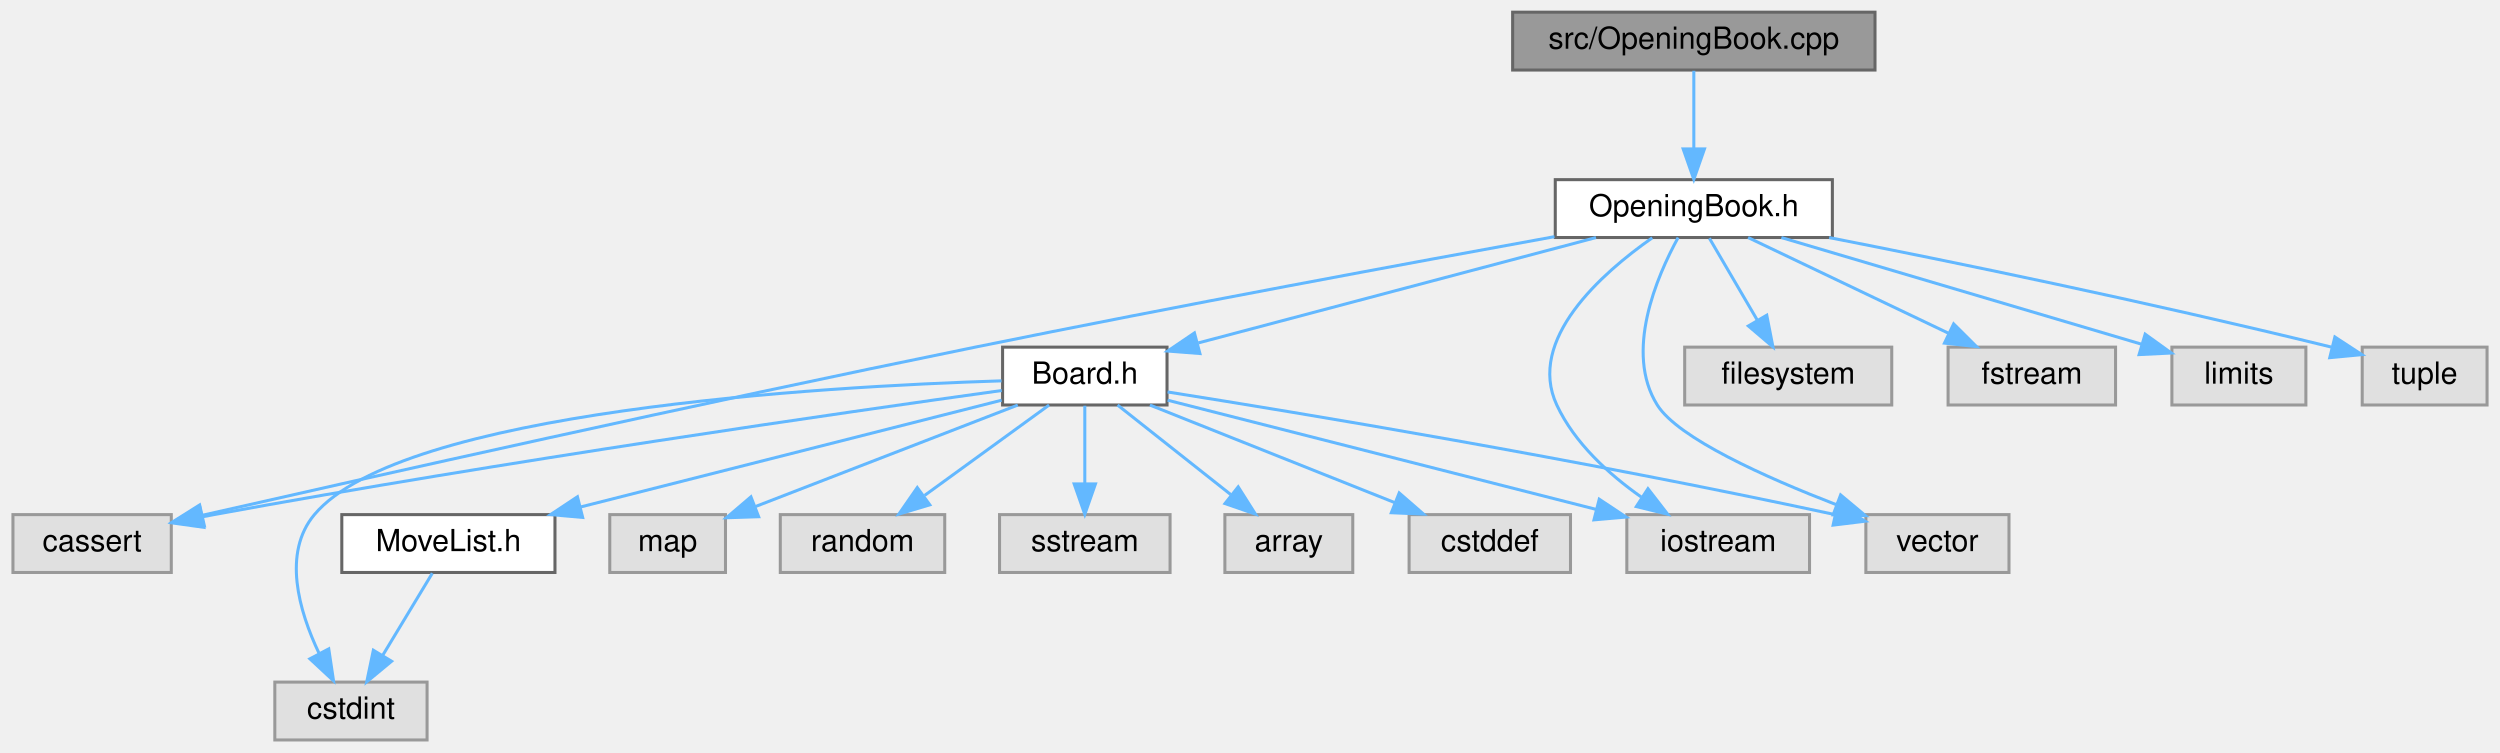
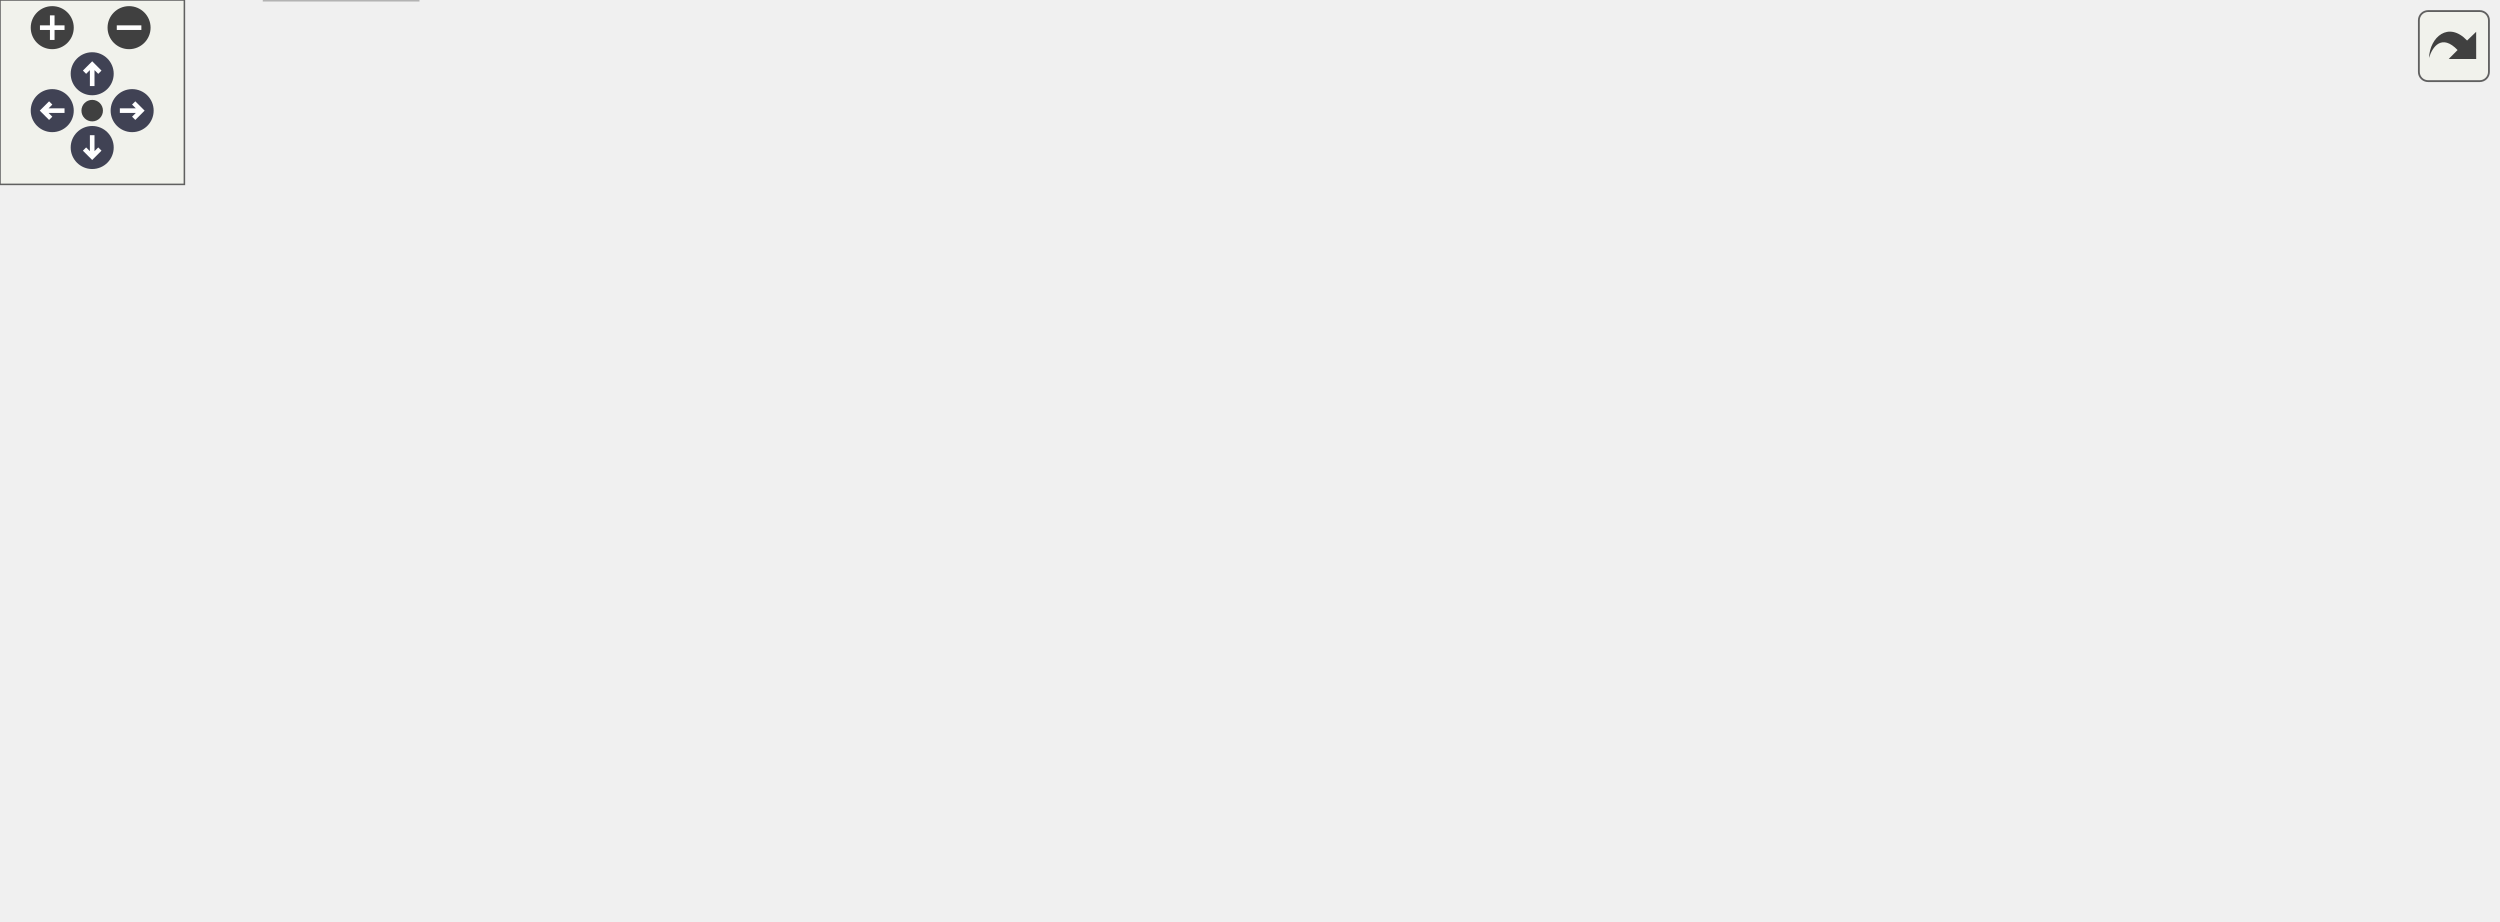
- <svg xmlns="http://www.w3.org/2000/svg" xmlns:xlink="http://www.w3.org/1999/xlink" width="821pt" height="247pt" viewBox="0.00 0.00 820.50 247.00">
-   <g id="graph0" class="graph" transform="scale(1 1) rotate(0) translate(4 243)">
-     <g id="Node000001" class="node">
-       <g id="a_Node000001">
-         <a xlink:title="Translation-unit anchor for BitBully::OpeningBook.">
-           <polygon fill="#999999" stroke="#666666" points="611.5,-239 492.5,-239 492.5,-220 611.5,-220 611.5,-239" />
-           <text text-anchor="middle" x="552" y="-227" font-family="Helvetica,sans-Serif" font-size="10.00">src/OpeningBook.cpp</text>
-         </a>
-       </g>
-     </g>
-     <g id="Node000002" class="node">
-       <g id="a_Node000002">
-         <a xlink:href="OpeningBook_8h.html" target="_top" xlink:title="Read-only access to BitBully's pre-computed Connect-4 opening books.">
-           <polygon fill="white" stroke="#666666" points="597.5,-184 506.5,-184 506.5,-165 597.5,-165 597.5,-184" />
-           <text text-anchor="middle" x="552" y="-172" font-family="Helvetica,sans-Serif" font-size="10.00">OpeningBook.h</text>
-         </a>
-       </g>
-     </g>
-     <g id="edge1_Node000001_Node000002" class="edge">
-       <g id="a_edge1_Node000001_Node000002">
-         <a xlink:title=" ">
-           <path fill="none" stroke="#63b8ff" d="M552,-219.75C552,-212.8 552,-202.85 552,-194.13" />
-           <polygon fill="#63b8ff" stroke="#63b8ff" points="555.5,-194.09 552,-184.09 548.5,-194.09 555.5,-194.09" />
-         </a>
-       </g>
-     </g>
-     <g id="Node000003" class="node">
-       <g id="a_Node000003">
-         <a xlink:href="Board_8h.html" target="_top" xlink:title="Bitboard-based representation of a Connect-4 position.">
-           <polygon fill="white" stroke="#666666" points="379,-129 325,-129 325,-110 379,-110 379,-129" />
-           <text text-anchor="middle" x="352" y="-117" font-family="Helvetica,sans-Serif" font-size="10.00">Board.h</text>
-         </a>
-       </g>
-     </g>
-     <g id="edge2_Node000002_Node000003" class="edge">
-       <g id="a_edge2_Node000002_Node000003">
-         <a xlink:title=" ">
-           <path fill="none" stroke="#63b8ff" d="M519.87,-164.98C484.24,-155.54 426.85,-140.33 389.27,-130.38" />
-           <polygon fill="#63b8ff" stroke="#63b8ff" points="389.8,-126.9 379.23,-127.72 388,-133.66 389.8,-126.9" />
-         </a>
-       </g>
-     </g>
-     <g id="Node000005" class="node">
-       <g id="a_Node000005">
-         <a xlink:title=" ">
-           <polygon fill="#e0e0e0" stroke="#999999" points="52,-74 0,-74 0,-55 52,-55 52,-74" />
-           <text text-anchor="middle" x="26" y="-62" font-family="Helvetica,sans-Serif" font-size="10.00">cassert</text>
-         </a>
-       </g>
-     </g>
-     <g id="edge14_Node000002_Node000005" class="edge">
-       <g id="a_edge14_Node000002_Node000005">
-         <a xlink:title=" ">
-           <path fill="none" stroke="#63b8ff" d="M506.24,-165.28C458.64,-156.63 381.98,-142.44 316,-129 224.43,-110.35 117.1,-86.26 62.27,-73.8" />
-           <polygon fill="#63b8ff" stroke="#63b8ff" points="62.86,-70.34 52.34,-71.54 61.31,-77.17 62.86,-70.34" />
-         </a>
-       </g>
-     </g>
-     <g id="Node000008" class="node">
-       <g id="a_Node000008">
-         <a xlink:title=" ">
-           <polygon fill="#e0e0e0" stroke="#999999" points="590,-74 530,-74 530,-55 590,-55 590,-74" />
-           <text text-anchor="middle" x="560" y="-62" font-family="Helvetica,sans-Serif" font-size="10.00">iostream</text>
-         </a>
-       </g>
-     </g>
-     <g id="edge17_Node000002_Node000008" class="edge">
-       <g id="a_edge17_Node000002_Node000008">
-         <a xlink:title=" ">
-           <path fill="none" stroke="#63b8ff" d="M538.34,-164.89C521.71,-153.24 497.01,-131.43 507,-110 512.83,-97.49 524.09,-87.25 534.75,-79.76" />
-           <polygon fill="#63b8ff" stroke="#63b8ff" points="536.94,-82.51 543.42,-74.13 533.12,-76.64 536.94,-82.51" />
-         </a>
-       </g>
-     </g>
-     <g id="Node000012" class="node">
-       <g id="a_Node000012">
-         <a xlink:title=" ">
-           <polygon fill="#e0e0e0" stroke="#999999" points="655.5,-74 608.5,-74 608.5,-55 655.5,-55 655.5,-74" />
-           <text text-anchor="middle" x="632" y="-62" font-family="Helvetica,sans-Serif" font-size="10.00">vector</text>
-         </a>
-       </g>
-     </g>
-     <g id="edge20_Node000002_Node000012" class="edge">
-       <g id="a_edge20_Node000002_Node000012">
-         <a xlink:title=" ">
-           <path fill="none" stroke="#63b8ff" d="M546.85,-164.99C539.79,-152.1 529.15,-127.3 540,-110 546.84,-99.1 575.45,-86.27 598.97,-77.19" />
-           <polygon fill="#63b8ff" stroke="#63b8ff" points="600.21,-80.47 608.34,-73.67 597.75,-73.92 600.21,-80.47" />
-         </a>
-       </g>
-     </g>
-     <g id="Node000014" class="node">
-       <g id="a_Node000014">
-         <a xlink:title=" ">
-           <polygon fill="#e0e0e0" stroke="#999999" points="617,-129 549,-129 549,-110 617,-110 617,-129" />
-           <text text-anchor="middle" x="583" y="-117" font-family="Helvetica,sans-Serif" font-size="10.00">filesystem</text>
-         </a>
-       </g>
-     </g>
-     <g id="edge15_Node000002_Node000014" class="edge">
-       <g id="a_edge15_Node000002_Node000014">
-         <a xlink:title=" ">
-           <path fill="none" stroke="#63b8ff" d="M557.12,-164.75C561.36,-157.49 567.53,-146.95 572.78,-137.98" />
-           <polygon fill="#63b8ff" stroke="#63b8ff" points="575.95,-139.49 577.98,-129.09 569.91,-135.95 575.95,-139.49" />
-         </a>
-       </g>
-     </g>
-     <g id="Node000015" class="node">
-       <g id="a_Node000015">
-         <a xlink:title=" ">
-           <polygon fill="#e0e0e0" stroke="#999999" points="690.5,-129 635.5,-129 635.5,-110 690.5,-110 690.5,-129" />
-           <text text-anchor="middle" x="663" y="-117" font-family="Helvetica,sans-Serif" font-size="10.00">fstream</text>
-         </a>
-       </g>
-     </g>
-     <g id="edge16_Node000002_Node000015" class="edge">
-       <g id="a_edge16_Node000002_Node000015">
-         <a xlink:title=" ">
-           <path fill="none" stroke="#63b8ff" d="M569.83,-164.98C587.61,-156.5 615.15,-143.35 635.68,-133.54" />
-           <polygon fill="#63b8ff" stroke="#63b8ff" points="637.33,-136.64 644.84,-129.17 634.31,-130.32 637.33,-136.64" />
-         </a>
-       </g>
-     </g>
-     <g id="Node000016" class="node">
-       <g id="a_Node000016">
-         <a xlink:title=" ">
-           <polygon fill="#e0e0e0" stroke="#999999" points="753,-129 709,-129 709,-110 753,-110 753,-129" />
-           <text text-anchor="middle" x="731" y="-117" font-family="Helvetica,sans-Serif" font-size="10.00">limits</text>
-         </a>
-       </g>
-     </g>
-     <g id="edge18_Node000002_Node000016" class="edge">
-       <g id="a_edge18_Node000002_Node000016">
-         <a xlink:title=" ">
-           <path fill="none" stroke="#63b8ff" d="M580.76,-164.98C613.09,-155.41 665.45,-139.91 699.04,-129.96" />
-           <polygon fill="#63b8ff" stroke="#63b8ff" points="700.22,-133.26 708.81,-127.07 698.23,-126.55 700.22,-133.26" />
-         </a>
-       </g>
-     </g>
-     <g id="Node000017" class="node">
-       <g id="a_Node000017">
-         <a xlink:title=" ">
-           <polygon fill="#e0e0e0" stroke="#999999" points="812.5,-129 771.5,-129 771.5,-110 812.5,-110 812.5,-129" />
-           <text text-anchor="middle" x="792" y="-117" font-family="Helvetica,sans-Serif" font-size="10.00">tuple</text>
-         </a>
-       </g>
-     </g>
-     <g id="edge19_Node000002_Node000017" class="edge">
-       <g id="a_edge19_Node000002_Node000017">
-         <a xlink:title=" ">
-           <path fill="none" stroke="#63b8ff" d="M596.44,-164.98C636.92,-157.03 698.55,-144.41 761.31,-129.03" />
-           <polygon fill="#63b8ff" stroke="#63b8ff" points="762.52,-132.33 771.39,-126.54 760.84,-125.54 762.52,-132.33" />
-         </a>
-       </g>
-     </g>
-     <g id="Node000004" class="node">
-       <g id="a_Node000004">
-         <a xlink:title=" ">
-           <polygon fill="#e0e0e0" stroke="#999999" points="440,-74 398,-74 398,-55 440,-55 440,-74" />
-           <text text-anchor="middle" x="419" y="-62" font-family="Helvetica,sans-Serif" font-size="10.00">array</text>
-         </a>
-       </g>
-     </g>
-     <g id="edge3_Node000003_Node000004" class="edge">
-       <g id="a_edge3_Node000003_Node000004">
-         <a xlink:title=" ">
-           <path fill="none" stroke="#63b8ff" d="M362.76,-109.98C372.77,-102.07 387.89,-90.11 399.93,-80.58" />
-           <polygon fill="#63b8ff" stroke="#63b8ff" points="402.37,-83.12 408.04,-74.17 398.03,-77.63 402.37,-83.12" />
-         </a>
-       </g>
-     </g>
-     <g id="edge4_Node000003_Node000005" class="edge">
-       <g id="a_edge4_Node000003_Node000005">
-         <a xlink:title=" ">
-           <path fill="none" stroke="#63b8ff" d="M324.71,-114.76C273.73,-107.67 160.64,-91.4 66,-74 64.74,-73.77 63.47,-73.53 62.18,-73.28" />
-           <polygon fill="#63b8ff" stroke="#63b8ff" points="62.7,-69.82 52.21,-71.29 61.33,-76.68 62.7,-69.82" />
-         </a>
-       </g>
-     </g>
-     <g id="Node000006" class="node">
-       <g id="a_Node000006">
-         <a xlink:title=" ">
-           <polygon fill="#e0e0e0" stroke="#999999" points="511.5,-74 458.5,-74 458.5,-55 511.5,-55 511.5,-74" />
-           <text text-anchor="middle" x="485" y="-62" font-family="Helvetica,sans-Serif" font-size="10.00">cstddef</text>
-         </a>
-       </g>
-     </g>
-     <g id="edge5_Node000003_Node000006" class="edge">
-       <g id="a_edge5_Node000003_Node000006">
-         <a xlink:title=" ">
-           <path fill="none" stroke="#63b8ff" d="M373.37,-109.98C395.15,-101.3 429.16,-87.75 453.92,-77.88" />
-           <polygon fill="#63b8ff" stroke="#63b8ff" points="455.25,-81.12 463.24,-74.17 452.66,-74.62 455.25,-81.12" />
-         </a>
-       </g>
-     </g>
-     <g id="Node000007" class="node">
-       <g id="a_Node000007">
-         <a xlink:title=" ">
-           <polygon fill="#e0e0e0" stroke="#999999" points="136,-19 86,-19 86,0 136,0 136,-19" />
-           <text text-anchor="middle" x="111" y="-7" font-family="Helvetica,sans-Serif" font-size="10.00">cstdint</text>
-         </a>
-       </g>
-     </g>
-     <g id="edge6_Node000003_Node000007" class="edge">
-       <g id="a_edge6_Node000003_Node000007">
-         <a xlink:title=" ">
-           <path fill="none" stroke="#63b8ff" d="M324.65,-117.93C265.27,-116.06 127.6,-108.07 99,-74 88.44,-61.42 93.89,-42.45 100.49,-28.52" />
-           <polygon fill="#63b8ff" stroke="#63b8ff" points="103.71,-29.91 105.28,-19.43 97.52,-26.64 103.71,-29.91" />
-         </a>
-       </g>
-     </g>
-     <g id="edge7_Node000003_Node000008" class="edge">
-       <g id="a_edge7_Node000003_Node000008">
-         <a xlink:title=" ">
-           <path fill="none" stroke="#63b8ff" d="M379.19,-111.57C415.1,-102.42 478.62,-86.24 520.01,-75.69" />
-           <polygon fill="#63b8ff" stroke="#63b8ff" points="520.94,-79.06 529.77,-73.2 519.21,-72.28 520.94,-79.06" />
-         </a>
-       </g>
-     </g>
-     <g id="Node000009" class="node">
-       <g id="a_Node000009">
-         <a xlink:title=" ">
-           <polygon fill="#e0e0e0" stroke="#999999" points="234,-74 196,-74 196,-55 234,-55 234,-74" />
-           <text text-anchor="middle" x="215" y="-62" font-family="Helvetica,sans-Serif" font-size="10.00">map</text>
-         </a>
-       </g>
-     </g>
-     <g id="edge8_Node000003_Node000009" class="edge">
-       <g id="a_edge8_Node000003_Node000009">
-         <a xlink:title=" ">
-           <path fill="none" stroke="#63b8ff" d="M329.99,-109.98C306.62,-100.94 269.58,-86.61 243.88,-76.67" />
-           <polygon fill="#63b8ff" stroke="#63b8ff" points="244.89,-73.31 234.3,-72.97 242.36,-79.84 244.89,-73.31" />
-         </a>
-       </g>
-     </g>
-     <g id="Node000010" class="node">
-       <g id="a_Node000010">
-         <a xlink:title=" ">
-           <polygon fill="#e0e0e0" stroke="#999999" points="306,-74 252,-74 252,-55 306,-55 306,-74" />
-           <text text-anchor="middle" x="279" y="-62" font-family="Helvetica,sans-Serif" font-size="10.00">random</text>
-         </a>
-       </g>
-     </g>
-     <g id="edge9_Node000003_Node000010" class="edge">
-       <g id="a_edge9_Node000003_Node000010">
-         <a xlink:title=" ">
-           <path fill="none" stroke="#63b8ff" d="M340.27,-109.98C329.27,-102 312.58,-89.88 299.4,-80.31" />
-           <polygon fill="#63b8ff" stroke="#63b8ff" points="301.09,-77.21 290.94,-74.17 296.98,-82.88 301.09,-77.21" />
-         </a>
-       </g>
-     </g>
-     <g id="Node000011" class="node">
-       <g id="a_Node000011">
-         <a xlink:title=" ">
-           <polygon fill="#e0e0e0" stroke="#999999" points="380,-74 324,-74 324,-55 380,-55 380,-74" />
-           <text text-anchor="middle" x="352" y="-62" font-family="Helvetica,sans-Serif" font-size="10.00">sstream</text>
-         </a>
-       </g>
-     </g>
-     <g id="edge10_Node000003_Node000011" class="edge">
-       <g id="a_edge10_Node000003_Node000011">
-         <a xlink:title=" ">
-           <path fill="none" stroke="#63b8ff" d="M352,-109.75C352,-102.8 352,-92.85 352,-84.13" />
-           <polygon fill="#63b8ff" stroke="#63b8ff" points="355.5,-84.09 352,-74.09 348.5,-84.09 355.5,-84.09" />
-         </a>
-       </g>
-     </g>
-     <g id="edge11_Node000003_Node000012" class="edge">
-       <g id="a_edge11_Node000003_Node000012">
-         <a xlink:title=" ">
-           <path fill="none" stroke="#63b8ff" d="M379.18,-114.28C423.11,-107.31 512.64,-92.5 598.37,-74" />
-           <polygon fill="#63b8ff" stroke="#63b8ff" points="599.23,-77.39 608.26,-71.84 597.74,-70.55 599.23,-77.39" />
-         </a>
-       </g>
-     </g>
-     <g id="Node000013" class="node">
-       <g id="a_Node000013">
-         <a xlink:href="MoveList_8h.html" target="_top" xlink:title="Tiny priority queue used by the engine for move ordering.">
-           <polygon fill="white" stroke="#666666" points="178,-74 108,-74 108,-55 178,-55 178,-74" />
-           <text text-anchor="middle" x="143" y="-62" font-family="Helvetica,sans-Serif" font-size="10.00">MoveList.h</text>
-         </a>
-       </g>
-     </g>
-     <g id="edge12_Node000003_Node000013" class="edge">
-       <g id="a_edge12_Node000003_Node000013">
-         <a xlink:title=" ">
-           <path fill="none" stroke="#63b8ff" d="M324.68,-111.57C289.51,-102.65 228.01,-87.06 186.41,-76.51" />
-           <polygon fill="#63b8ff" stroke="#63b8ff" points="187.1,-73.07 176.55,-74.01 185.38,-79.86 187.1,-73.07" />
-         </a>
-       </g>
-     </g>
-     <g id="edge13_Node000013_Node000007" class="edge">
-       <g id="a_edge13_Node000013_Node000007">
-         <a xlink:title=" ">
-           <path fill="none" stroke="#63b8ff" d="M137.72,-54.75C133.29,-47.42 126.84,-36.73 121.38,-27.7" />
-           <polygon fill="#63b8ff" stroke="#63b8ff" points="124.35,-25.84 116.19,-19.09 118.36,-29.46 124.35,-25.84" />
-         </a>
-       </g>
-     </g>
+ <svg xmlns="http://www.w3.org/2000/svg" xmlns:xlink="http://www.w3.org/1999/xlink" id="main" version="1.1" xml:space="preserve">
+   <style type="text/css">
+ .node, .edge {opacity: 0.7;}
+ .node.selected, .edge.selected {opacity: 1;}
+ .edge:hover path { stroke: red; }
+ .edge:hover polygon { stroke: red; fill: red; }
+ </style>
+   <defs>
+     <circle id="rim" cx="0" cy="0" r="7" />
+     <circle id="rim2" cx="0" cy="0" r="3.5" />
+     <g id="zoomPlus">
+       <use xlink:href="#rim" fill="#404040">
+         <set attributeName="fill" to="#808080" begin="zoomplus.mouseover" end="zoomplus.mouseout" />
+       </use>
+       <path d="M-4,0h8M0,-4v8" fill="none" stroke="white" stroke-width="1.5" pointer-events="none" />
+     </g>
+     <g id="zoomMin">
+       <use xlink:href="#rim" fill="#404040">
+         <set attributeName="fill" to="#808080" begin="zoomminus.mouseover" end="zoomminus.mouseout" />
+       </use>
+       <path d="M-4,0h8" fill="none" stroke="white" stroke-width="1.5" pointer-events="none" />
+     </g>
+     <g id="arrowUp" transform="translate(30 24)">
+       <use xlink:href="#rim" />
+       <path pointer-events="none" fill="none" stroke="white" stroke-width="1.5" d="M0,-3.0v7 M-2.5,-0.5L0,-3.0L2.5,-0.5" />
+     </g>
+     <g id="arrowRight" transform="rotate(90) translate(36 -43)">
+       <use xlink:href="#rim" />
+       <path pointer-events="none" fill="none" stroke="white" stroke-width="1.5" d="M0,-3.0v7 M-2.5,-0.5L0,-3.0L2.5,-0.5" />
+     </g>
+     <g id="arrowDown" transform="rotate(180) translate(-30 -48)">
+       <use xlink:href="#rim" />
+       <path pointer-events="none" fill="none" stroke="white" stroke-width="1.5" d="M0,-3.0v7 M-2.5,-0.5L0,-3.0L2.5,-0.5" />
+     </g>
+     <g id="arrowLeft" transform="rotate(270) translate(-36 17)">
+       <use xlink:href="#rim" />
+       <path pointer-events="none" fill="none" stroke="white" stroke-width="1.5" d="M0,-3.0v7 M-2.5,-0.5L0,-3.0L2.5,-0.5" />
+     </g>
+     <g id="resetDef">
+       <use xlink:href="#rim2" fill="#404040">
+         <set attributeName="fill" to="#808080" begin="reset.mouseover" end="reset.mouseout" />
+       </use>
+     </g>
+   </defs>
+   <svg id="graph" class="graph">
+     <g id="viewport">
+       <g id="Node000001" class="node">
+         <g id="a_Node000001">
+           <a xlink:title="Translation-unit anchor for BitBully::OpeningBook.">
+             <polygon fill="#999999" stroke="#666666" points="611.5,-239 492.5,-239 492.5,-220 611.5,-220 611.5,-239" />
+             <text text-anchor="middle" x="552" y="-227" font-family="Helvetica,sans-Serif" font-size="10.00">src/OpeningBook.cpp</text>
+           </a>
+         </g>
+       </g>
+       <g id="Node000002" class="node">
+         <g id="a_Node000002">
+           <a xlink:href="OpeningBook_8h.html" target="_top" xlink:title="Read-only access to BitBully's pre-computed Connect-4 opening books.">
+             <polygon fill="white" stroke="#666666" points="597.5,-184 506.5,-184 506.5,-165 597.5,-165 597.5,-184" />
+             <text text-anchor="middle" x="552" y="-172" font-family="Helvetica,sans-Serif" font-size="10.00">OpeningBook.h</text>
+           </a>
+         </g>
+       </g>
+       <g id="edge1_Node000001_Node000002" class="edge">
+         <g id="a_edge1_Node000001_Node000002">
+           <a xlink:title=" ">
+             <path fill="none" stroke="#63b8ff" d="M552,-219.75C552,-212.8 552,-202.85 552,-194.13" />
+             <polygon fill="#63b8ff" stroke="#63b8ff" points="555.5,-194.09 552,-184.09 548.5,-194.09 555.5,-194.09" />
+           </a>
+         </g>
+       </g>
+       <g id="Node000003" class="node">
+         <g id="a_Node000003">
+           <a xlink:href="Board_8h.html" target="_top" xlink:title="Bitboard-based representation of a Connect-4 position.">
+             <polygon fill="white" stroke="#666666" points="379,-129 325,-129 325,-110 379,-110 379,-129" />
+             <text text-anchor="middle" x="352" y="-117" font-family="Helvetica,sans-Serif" font-size="10.00">Board.h</text>
+           </a>
+         </g>
+       </g>
+       <g id="edge2_Node000002_Node000003" class="edge">
+         <g id="a_edge2_Node000002_Node000003">
+           <a xlink:title=" ">
+             <path fill="none" stroke="#63b8ff" d="M519.87,-164.98C484.24,-155.54 426.85,-140.33 389.27,-130.38" />
+             <polygon fill="#63b8ff" stroke="#63b8ff" points="389.8,-126.9 379.23,-127.72 388,-133.66 389.8,-126.9" />
+           </a>
+         </g>
+       </g>
+       <g id="Node000005" class="node">
+         <g id="a_Node000005">
+           <a xlink:title=" ">
+             <polygon fill="#e0e0e0" stroke="#999999" points="52,-74 0,-74 0,-55 52,-55 52,-74" />
+             <text text-anchor="middle" x="26" y="-62" font-family="Helvetica,sans-Serif" font-size="10.00">cassert</text>
+           </a>
+         </g>
+       </g>
+       <g id="edge14_Node000002_Node000005" class="edge">
+         <g id="a_edge14_Node000002_Node000005">
+           <a xlink:title=" ">
+             <path fill="none" stroke="#63b8ff" d="M506.24,-165.28C458.64,-156.63 381.98,-142.44 316,-129 224.43,-110.35 117.1,-86.26 62.27,-73.8" />
+             <polygon fill="#63b8ff" stroke="#63b8ff" points="62.86,-70.34 52.34,-71.54 61.31,-77.17 62.86,-70.34" />
+           </a>
+         </g>
+       </g>
+       <g id="Node000008" class="node">
+         <g id="a_Node000008">
+           <a xlink:title=" ">
+             <polygon fill="#e0e0e0" stroke="#999999" points="590,-74 530,-74 530,-55 590,-55 590,-74" />
+             <text text-anchor="middle" x="560" y="-62" font-family="Helvetica,sans-Serif" font-size="10.00">iostream</text>
+           </a>
+         </g>
+       </g>
+       <g id="edge17_Node000002_Node000008" class="edge">
+         <g id="a_edge17_Node000002_Node000008">
+           <a xlink:title=" ">
+             <path fill="none" stroke="#63b8ff" d="M538.34,-164.89C521.71,-153.24 497.01,-131.43 507,-110 512.83,-97.49 524.09,-87.25 534.75,-79.76" />
+             <polygon fill="#63b8ff" stroke="#63b8ff" points="536.94,-82.51 543.42,-74.13 533.12,-76.64 536.94,-82.51" />
+           </a>
+         </g>
+       </g>
+       <g id="Node000012" class="node">
+         <g id="a_Node000012">
+           <a xlink:title=" ">
+             <polygon fill="#e0e0e0" stroke="#999999" points="655.5,-74 608.5,-74 608.5,-55 655.5,-55 655.5,-74" />
+             <text text-anchor="middle" x="632" y="-62" font-family="Helvetica,sans-Serif" font-size="10.00">vector</text>
+           </a>
+         </g>
+       </g>
+       <g id="edge20_Node000002_Node000012" class="edge">
+         <g id="a_edge20_Node000002_Node000012">
+           <a xlink:title=" ">
+             <path fill="none" stroke="#63b8ff" d="M546.85,-164.99C539.79,-152.1 529.15,-127.3 540,-110 546.84,-99.1 575.45,-86.27 598.97,-77.19" />
+             <polygon fill="#63b8ff" stroke="#63b8ff" points="600.21,-80.47 608.34,-73.67 597.75,-73.92 600.21,-80.47" />
+           </a>
+         </g>
+       </g>
+       <g id="Node000014" class="node">
+         <g id="a_Node000014">
+           <a xlink:title=" ">
+             <polygon fill="#e0e0e0" stroke="#999999" points="617,-129 549,-129 549,-110 617,-110 617,-129" />
+             <text text-anchor="middle" x="583" y="-117" font-family="Helvetica,sans-Serif" font-size="10.00">filesystem</text>
+           </a>
+         </g>
+       </g>
+       <g id="edge15_Node000002_Node000014" class="edge">
+         <g id="a_edge15_Node000002_Node000014">
+           <a xlink:title=" ">
+             <path fill="none" stroke="#63b8ff" d="M557.12,-164.75C561.36,-157.49 567.53,-146.95 572.78,-137.98" />
+             <polygon fill="#63b8ff" stroke="#63b8ff" points="575.95,-139.49 577.98,-129.09 569.91,-135.95 575.95,-139.49" />
+           </a>
+         </g>
+       </g>
+       <g id="Node000015" class="node">
+         <g id="a_Node000015">
+           <a xlink:title=" ">
+             <polygon fill="#e0e0e0" stroke="#999999" points="690.5,-129 635.5,-129 635.5,-110 690.5,-110 690.5,-129" />
+             <text text-anchor="middle" x="663" y="-117" font-family="Helvetica,sans-Serif" font-size="10.00">fstream</text>
+           </a>
+         </g>
+       </g>
+       <g id="edge16_Node000002_Node000015" class="edge">
+         <g id="a_edge16_Node000002_Node000015">
+           <a xlink:title=" ">
+             <path fill="none" stroke="#63b8ff" d="M569.83,-164.98C587.61,-156.5 615.15,-143.35 635.68,-133.54" />
+             <polygon fill="#63b8ff" stroke="#63b8ff" points="637.33,-136.64 644.84,-129.17 634.31,-130.32 637.33,-136.64" />
+           </a>
+         </g>
+       </g>
+       <g id="Node000016" class="node">
+         <g id="a_Node000016">
+           <a xlink:title=" ">
+             <polygon fill="#e0e0e0" stroke="#999999" points="753,-129 709,-129 709,-110 753,-110 753,-129" />
+             <text text-anchor="middle" x="731" y="-117" font-family="Helvetica,sans-Serif" font-size="10.00">limits</text>
+           </a>
+         </g>
+       </g>
+       <g id="edge18_Node000002_Node000016" class="edge">
+         <g id="a_edge18_Node000002_Node000016">
+           <a xlink:title=" ">
+             <path fill="none" stroke="#63b8ff" d="M580.76,-164.98C613.09,-155.41 665.45,-139.91 699.04,-129.96" />
+             <polygon fill="#63b8ff" stroke="#63b8ff" points="700.22,-133.26 708.81,-127.07 698.23,-126.55 700.22,-133.26" />
+           </a>
+         </g>
+       </g>
+       <g id="Node000017" class="node">
+         <g id="a_Node000017">
+           <a xlink:title=" ">
+             <polygon fill="#e0e0e0" stroke="#999999" points="812.5,-129 771.5,-129 771.5,-110 812.5,-110 812.5,-129" />
+             <text text-anchor="middle" x="792" y="-117" font-family="Helvetica,sans-Serif" font-size="10.00">tuple</text>
+           </a>
+         </g>
+       </g>
+       <g id="edge19_Node000002_Node000017" class="edge">
+         <g id="a_edge19_Node000002_Node000017">
+           <a xlink:title=" ">
+             <path fill="none" stroke="#63b8ff" d="M596.44,-164.98C636.92,-157.03 698.55,-144.41 761.31,-129.03" />
+             <polygon fill="#63b8ff" stroke="#63b8ff" points="762.52,-132.33 771.39,-126.54 760.84,-125.54 762.52,-132.33" />
+           </a>
+         </g>
+       </g>
+       <g id="Node000004" class="node">
+         <g id="a_Node000004">
+           <a xlink:title=" ">
+             <polygon fill="#e0e0e0" stroke="#999999" points="440,-74 398,-74 398,-55 440,-55 440,-74" />
+             <text text-anchor="middle" x="419" y="-62" font-family="Helvetica,sans-Serif" font-size="10.00">array</text>
+           </a>
+         </g>
+       </g>
+       <g id="edge3_Node000003_Node000004" class="edge">
+         <g id="a_edge3_Node000003_Node000004">
+           <a xlink:title=" ">
+             <path fill="none" stroke="#63b8ff" d="M362.76,-109.98C372.77,-102.07 387.89,-90.11 399.93,-80.58" />
+             <polygon fill="#63b8ff" stroke="#63b8ff" points="402.37,-83.12 408.04,-74.17 398.03,-77.63 402.37,-83.12" />
+           </a>
+         </g>
+       </g>
+       <g id="edge4_Node000003_Node000005" class="edge">
+         <g id="a_edge4_Node000003_Node000005">
+           <a xlink:title=" ">
+             <path fill="none" stroke="#63b8ff" d="M324.71,-114.76C273.73,-107.67 160.64,-91.4 66,-74 64.74,-73.77 63.47,-73.53 62.18,-73.28" />
+             <polygon fill="#63b8ff" stroke="#63b8ff" points="62.7,-69.82 52.21,-71.29 61.33,-76.68 62.7,-69.82" />
+           </a>
+         </g>
+       </g>
+       <g id="Node000006" class="node">
+         <g id="a_Node000006">
+           <a xlink:title=" ">
+             <polygon fill="#e0e0e0" stroke="#999999" points="511.5,-74 458.5,-74 458.5,-55 511.5,-55 511.5,-74" />
+             <text text-anchor="middle" x="485" y="-62" font-family="Helvetica,sans-Serif" font-size="10.00">cstddef</text>
+           </a>
+         </g>
+       </g>
+       <g id="edge5_Node000003_Node000006" class="edge">
+         <g id="a_edge5_Node000003_Node000006">
+           <a xlink:title=" ">
+             <path fill="none" stroke="#63b8ff" d="M373.37,-109.98C395.15,-101.3 429.16,-87.75 453.92,-77.88" />
+             <polygon fill="#63b8ff" stroke="#63b8ff" points="455.25,-81.12 463.24,-74.17 452.66,-74.62 455.25,-81.12" />
+           </a>
+         </g>
+       </g>
+       <g id="Node000007" class="node">
+         <g id="a_Node000007">
+           <a xlink:title=" ">
+             <polygon fill="#e0e0e0" stroke="#999999" points="136,-19 86,-19 86,0 136,0 136,-19" />
+             <text text-anchor="middle" x="111" y="-7" font-family="Helvetica,sans-Serif" font-size="10.00">cstdint</text>
+           </a>
+         </g>
+       </g>
+       <g id="edge6_Node000003_Node000007" class="edge">
+         <g id="a_edge6_Node000003_Node000007">
+           <a xlink:title=" ">
+             <path fill="none" stroke="#63b8ff" d="M324.65,-117.93C265.27,-116.06 127.6,-108.07 99,-74 88.44,-61.42 93.89,-42.45 100.49,-28.52" />
+             <polygon fill="#63b8ff" stroke="#63b8ff" points="103.71,-29.91 105.28,-19.43 97.52,-26.64 103.71,-29.91" />
+           </a>
+         </g>
+       </g>
+       <g id="edge7_Node000003_Node000008" class="edge">
+         <g id="a_edge7_Node000003_Node000008">
+           <a xlink:title=" ">
+             <path fill="none" stroke="#63b8ff" d="M379.19,-111.57C415.1,-102.42 478.62,-86.24 520.01,-75.69" />
+             <polygon fill="#63b8ff" stroke="#63b8ff" points="520.94,-79.06 529.77,-73.2 519.21,-72.28 520.94,-79.06" />
+           </a>
+         </g>
+       </g>
+       <g id="Node000009" class="node">
+         <g id="a_Node000009">
+           <a xlink:title=" ">
+             <polygon fill="#e0e0e0" stroke="#999999" points="234,-74 196,-74 196,-55 234,-55 234,-74" />
+             <text text-anchor="middle" x="215" y="-62" font-family="Helvetica,sans-Serif" font-size="10.00">map</text>
+           </a>
+         </g>
+       </g>
+       <g id="edge8_Node000003_Node000009" class="edge">
+         <g id="a_edge8_Node000003_Node000009">
+           <a xlink:title=" ">
+             <path fill="none" stroke="#63b8ff" d="M329.99,-109.98C306.62,-100.94 269.58,-86.61 243.88,-76.67" />
+             <polygon fill="#63b8ff" stroke="#63b8ff" points="244.89,-73.31 234.3,-72.97 242.36,-79.84 244.89,-73.31" />
+           </a>
+         </g>
+       </g>
+       <g id="Node000010" class="node">
+         <g id="a_Node000010">
+           <a xlink:title=" ">
+             <polygon fill="#e0e0e0" stroke="#999999" points="306,-74 252,-74 252,-55 306,-55 306,-74" />
+             <text text-anchor="middle" x="279" y="-62" font-family="Helvetica,sans-Serif" font-size="10.00">random</text>
+           </a>
+         </g>
+       </g>
+       <g id="edge9_Node000003_Node000010" class="edge">
+         <g id="a_edge9_Node000003_Node000010">
+           <a xlink:title=" ">
+             <path fill="none" stroke="#63b8ff" d="M340.27,-109.98C329.27,-102 312.58,-89.88 299.4,-80.31" />
+             <polygon fill="#63b8ff" stroke="#63b8ff" points="301.09,-77.21 290.94,-74.17 296.98,-82.88 301.09,-77.21" />
+           </a>
+         </g>
+       </g>
+       <g id="Node000011" class="node">
+         <g id="a_Node000011">
+           <a xlink:title=" ">
+             <polygon fill="#e0e0e0" stroke="#999999" points="380,-74 324,-74 324,-55 380,-55 380,-74" />
+             <text text-anchor="middle" x="352" y="-62" font-family="Helvetica,sans-Serif" font-size="10.00">sstream</text>
+           </a>
+         </g>
+       </g>
+       <g id="edge10_Node000003_Node000011" class="edge">
+         <g id="a_edge10_Node000003_Node000011">
+           <a xlink:title=" ">
+             <path fill="none" stroke="#63b8ff" d="M352,-109.75C352,-102.8 352,-92.85 352,-84.13" />
+             <polygon fill="#63b8ff" stroke="#63b8ff" points="355.5,-84.09 352,-74.09 348.5,-84.09 355.5,-84.09" />
+           </a>
+         </g>
+       </g>
+       <g id="edge11_Node000003_Node000012" class="edge">
+         <g id="a_edge11_Node000003_Node000012">
+           <a xlink:title=" ">
+             <path fill="none" stroke="#63b8ff" d="M379.18,-114.28C423.11,-107.31 512.64,-92.5 598.37,-74" />
+             <polygon fill="#63b8ff" stroke="#63b8ff" points="599.23,-77.39 608.26,-71.84 597.74,-70.55 599.23,-77.39" />
+           </a>
+         </g>
+       </g>
+       <g id="Node000013" class="node">
+         <g id="a_Node000013">
+           <a xlink:href="MoveList_8h.html" target="_top" xlink:title="Tiny priority queue used by the engine for move ordering.">
+             <polygon fill="white" stroke="#666666" points="178,-74 108,-74 108,-55 178,-55 178,-74" />
+             <text text-anchor="middle" x="143" y="-62" font-family="Helvetica,sans-Serif" font-size="10.00">MoveList.h</text>
+           </a>
+         </g>
+       </g>
+       <g id="edge12_Node000003_Node000013" class="edge">
+         <g id="a_edge12_Node000003_Node000013">
+           <a xlink:title=" ">
+             <path fill="none" stroke="#63b8ff" d="M324.68,-111.57C289.51,-102.65 228.01,-87.06 186.41,-76.51" />
+             <polygon fill="#63b8ff" stroke="#63b8ff" points="187.1,-73.07 176.55,-74.01 185.38,-79.86 187.1,-73.07" />
+           </a>
+         </g>
+       </g>
+       <g id="edge13_Node000013_Node000007" class="edge">
+         <g id="a_edge13_Node000013_Node000007">
+           <a xlink:title=" ">
+             <path fill="none" stroke="#63b8ff" d="M137.72,-54.75C133.29,-47.42 126.84,-36.73 121.38,-27.7" />
+             <polygon fill="#63b8ff" stroke="#63b8ff" points="124.35,-25.84 116.19,-19.09 118.36,-29.46 124.35,-25.84" />
+           </a>
+         </g>
+       </g>
+     </g>
+   </svg>
+   <g id="navigator" transform="translate(0 0)" fill="#404254">
+     <rect fill="#f2f5e9" fill-opacity="0.5" stroke="#606060" stroke-width=".5" x="0" y="0" width="60" height="60" />
+     <use id="zoomplus" xlink:href="#zoomPlus" x="17" y="9" />
+     <use id="zoomminus" xlink:href="#zoomMin" x="42" y="9" />
+     <use id="reset" xlink:href="#resetDef" x="30" y="36" />
+     <use id="arrowup" xlink:href="#arrowUp" x="0" y="0" />
+     <use id="arrowright" xlink:href="#arrowRight" x="0" y="0" />
+     <use id="arrowdown" xlink:href="#arrowDown" x="0" y="0" />
+     <use id="arrowleft" xlink:href="#arrowLeft" x="0" y="0" />
  </g>
+   <svg viewBox="0 0 15 15" width="100%" height="30px" preserveAspectRatio="xMaxYMin meet">
+     <g id="arrow_out" transform="scale(0.3 0.3)">
+       <a xlink:href="OpeningBook_8cpp__incl_org.svg" target="_base">
+         <rect id="button" ry="5" rx="5" y="6" x="6" height="38" width="38" fill="#f2f5e9" fill-opacity="0.5" stroke="#606060" stroke-width="1.0" />
+         <path id="arrow" d="M 11.5,31.437 C 11.94,20.098 22.043,11.323 32.159,21.979 L 37.069,17.246 C 37.069,17.246 37.088,32 37.088,32 L 22.16,31.978 C 22.16,31.978 26.998,27.14 26.998,27.14 C 18.529,18.264 13.292,25.23 11.5,31.437 z" style="fill:#404040;" />
+       </a>
+     </g>
+   </svg>
+   <style type="text/css">
+ 
+ [data-mouse-over-selected='false'] { opacity: 0.7; }
+ [data-mouse-over-selected='true']  { opacity: 1.0; }
+ 
+ </style>
</svg>
